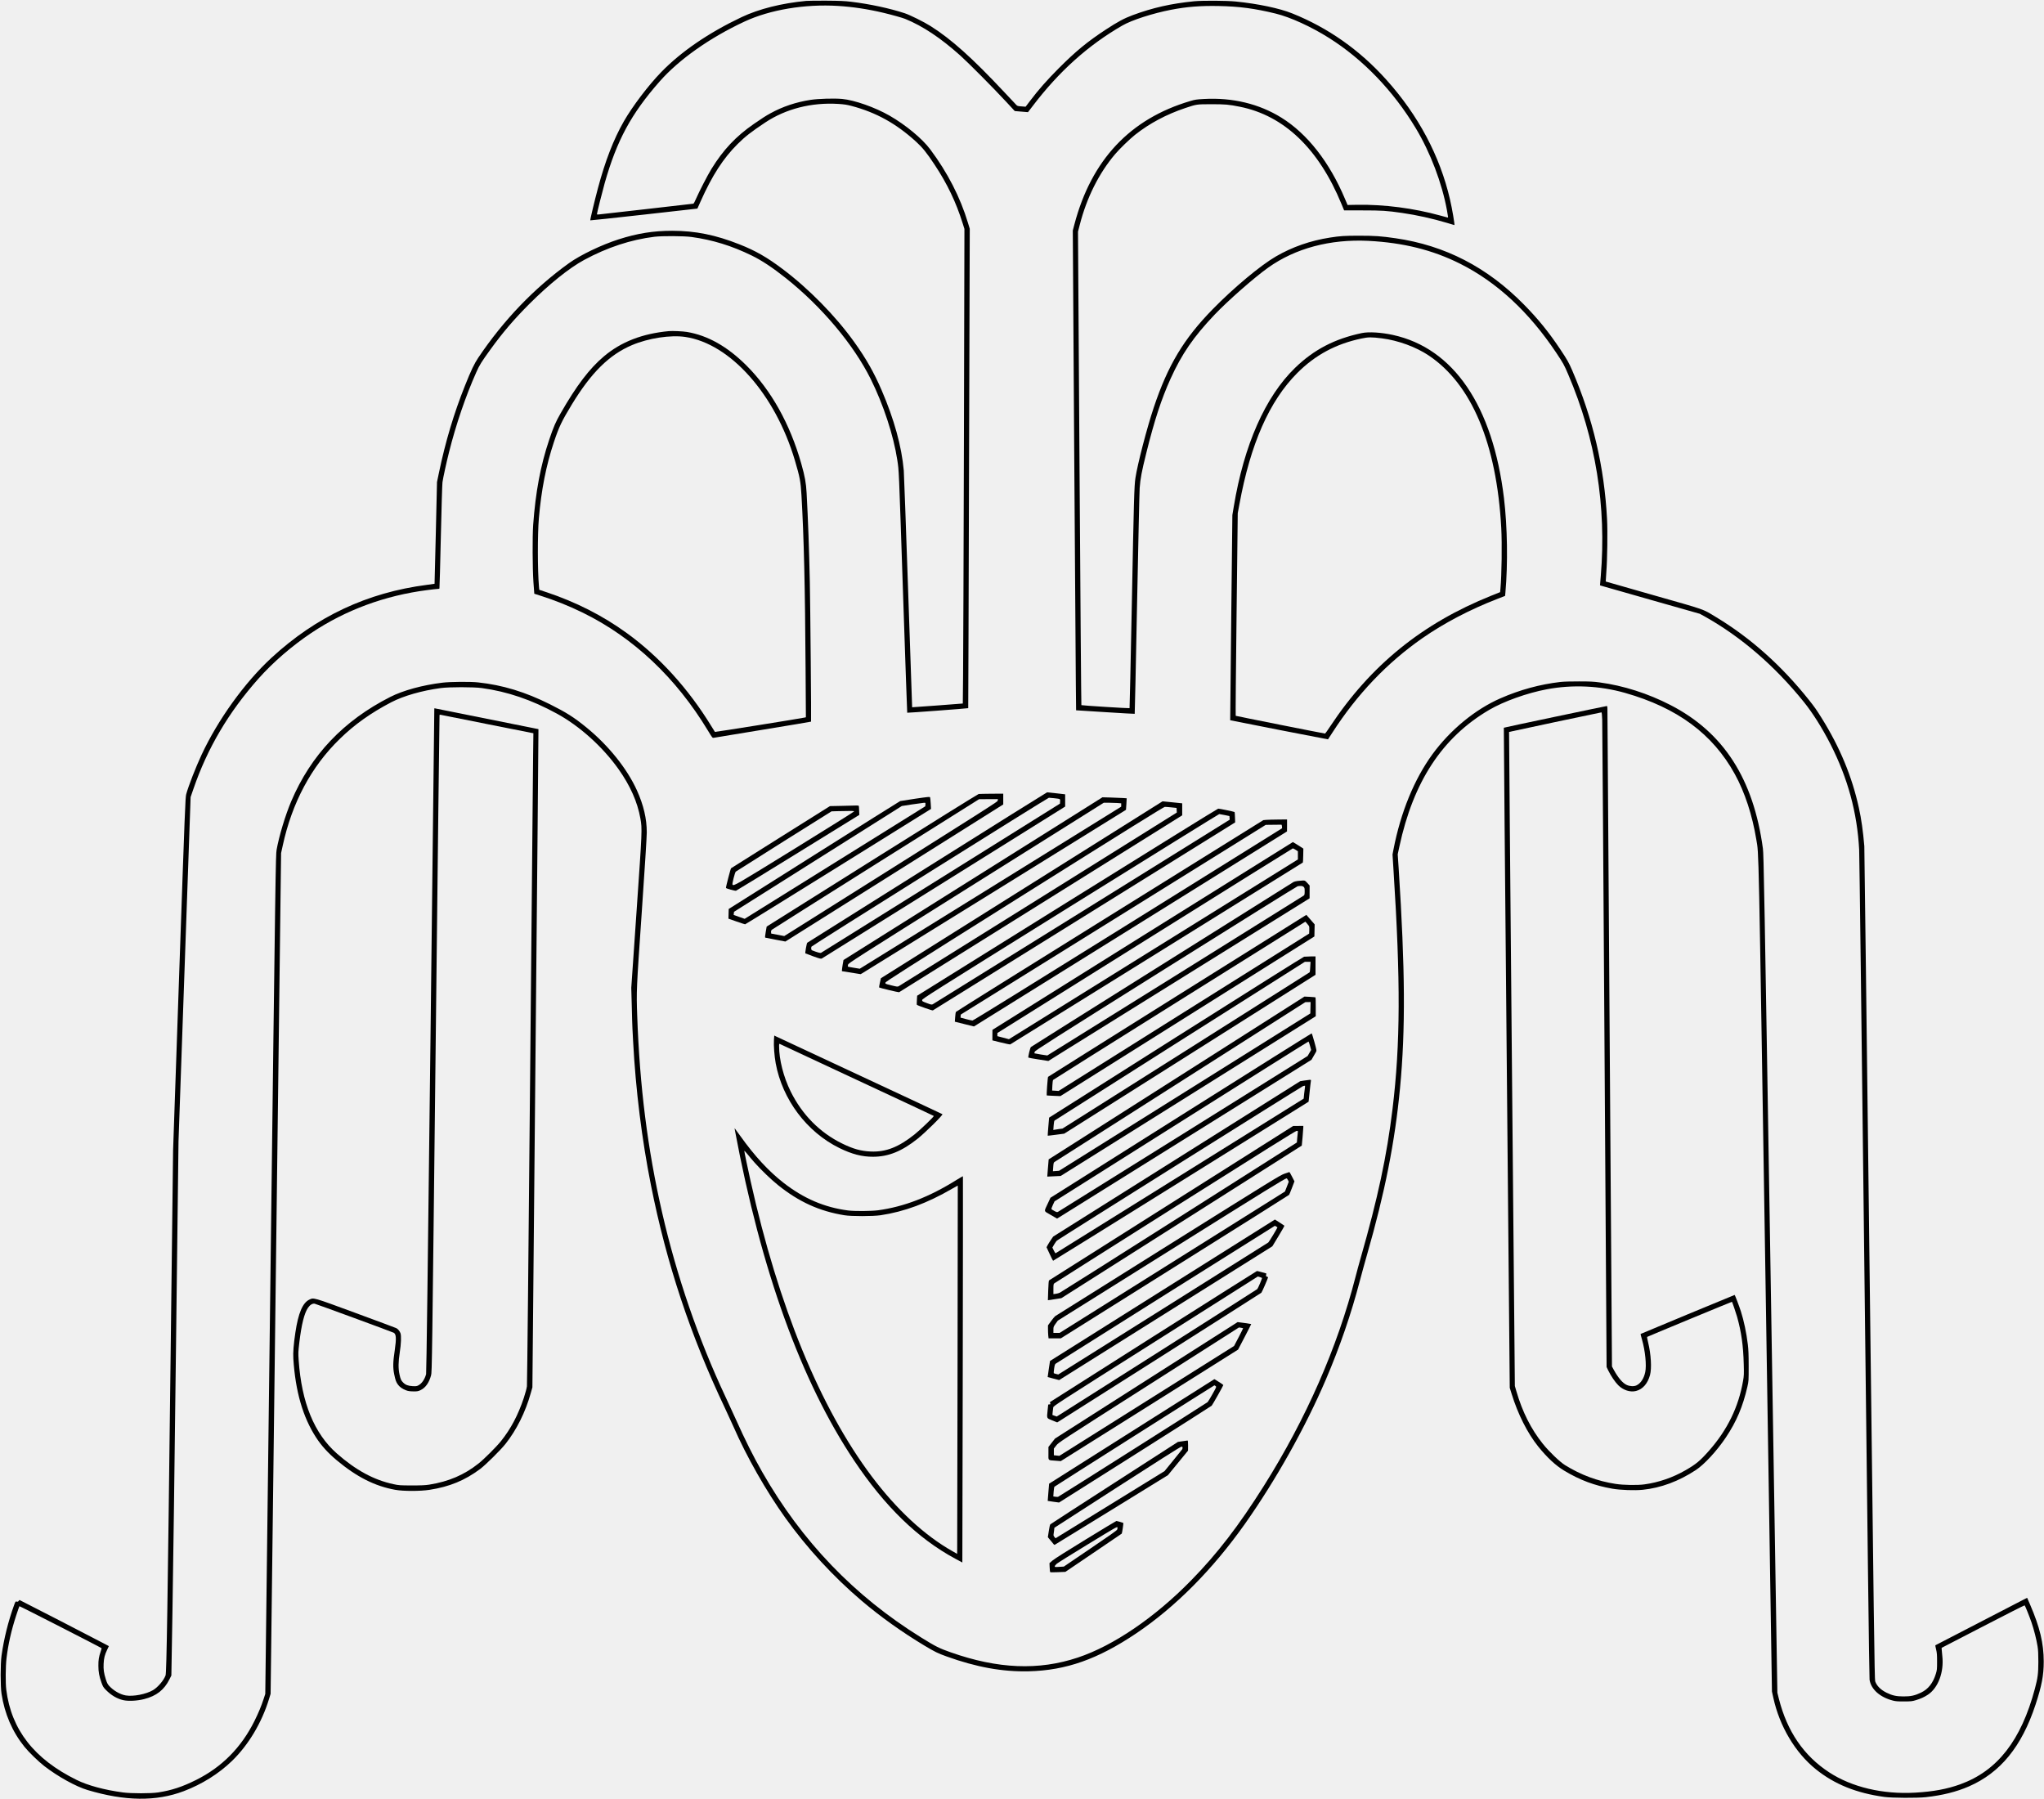
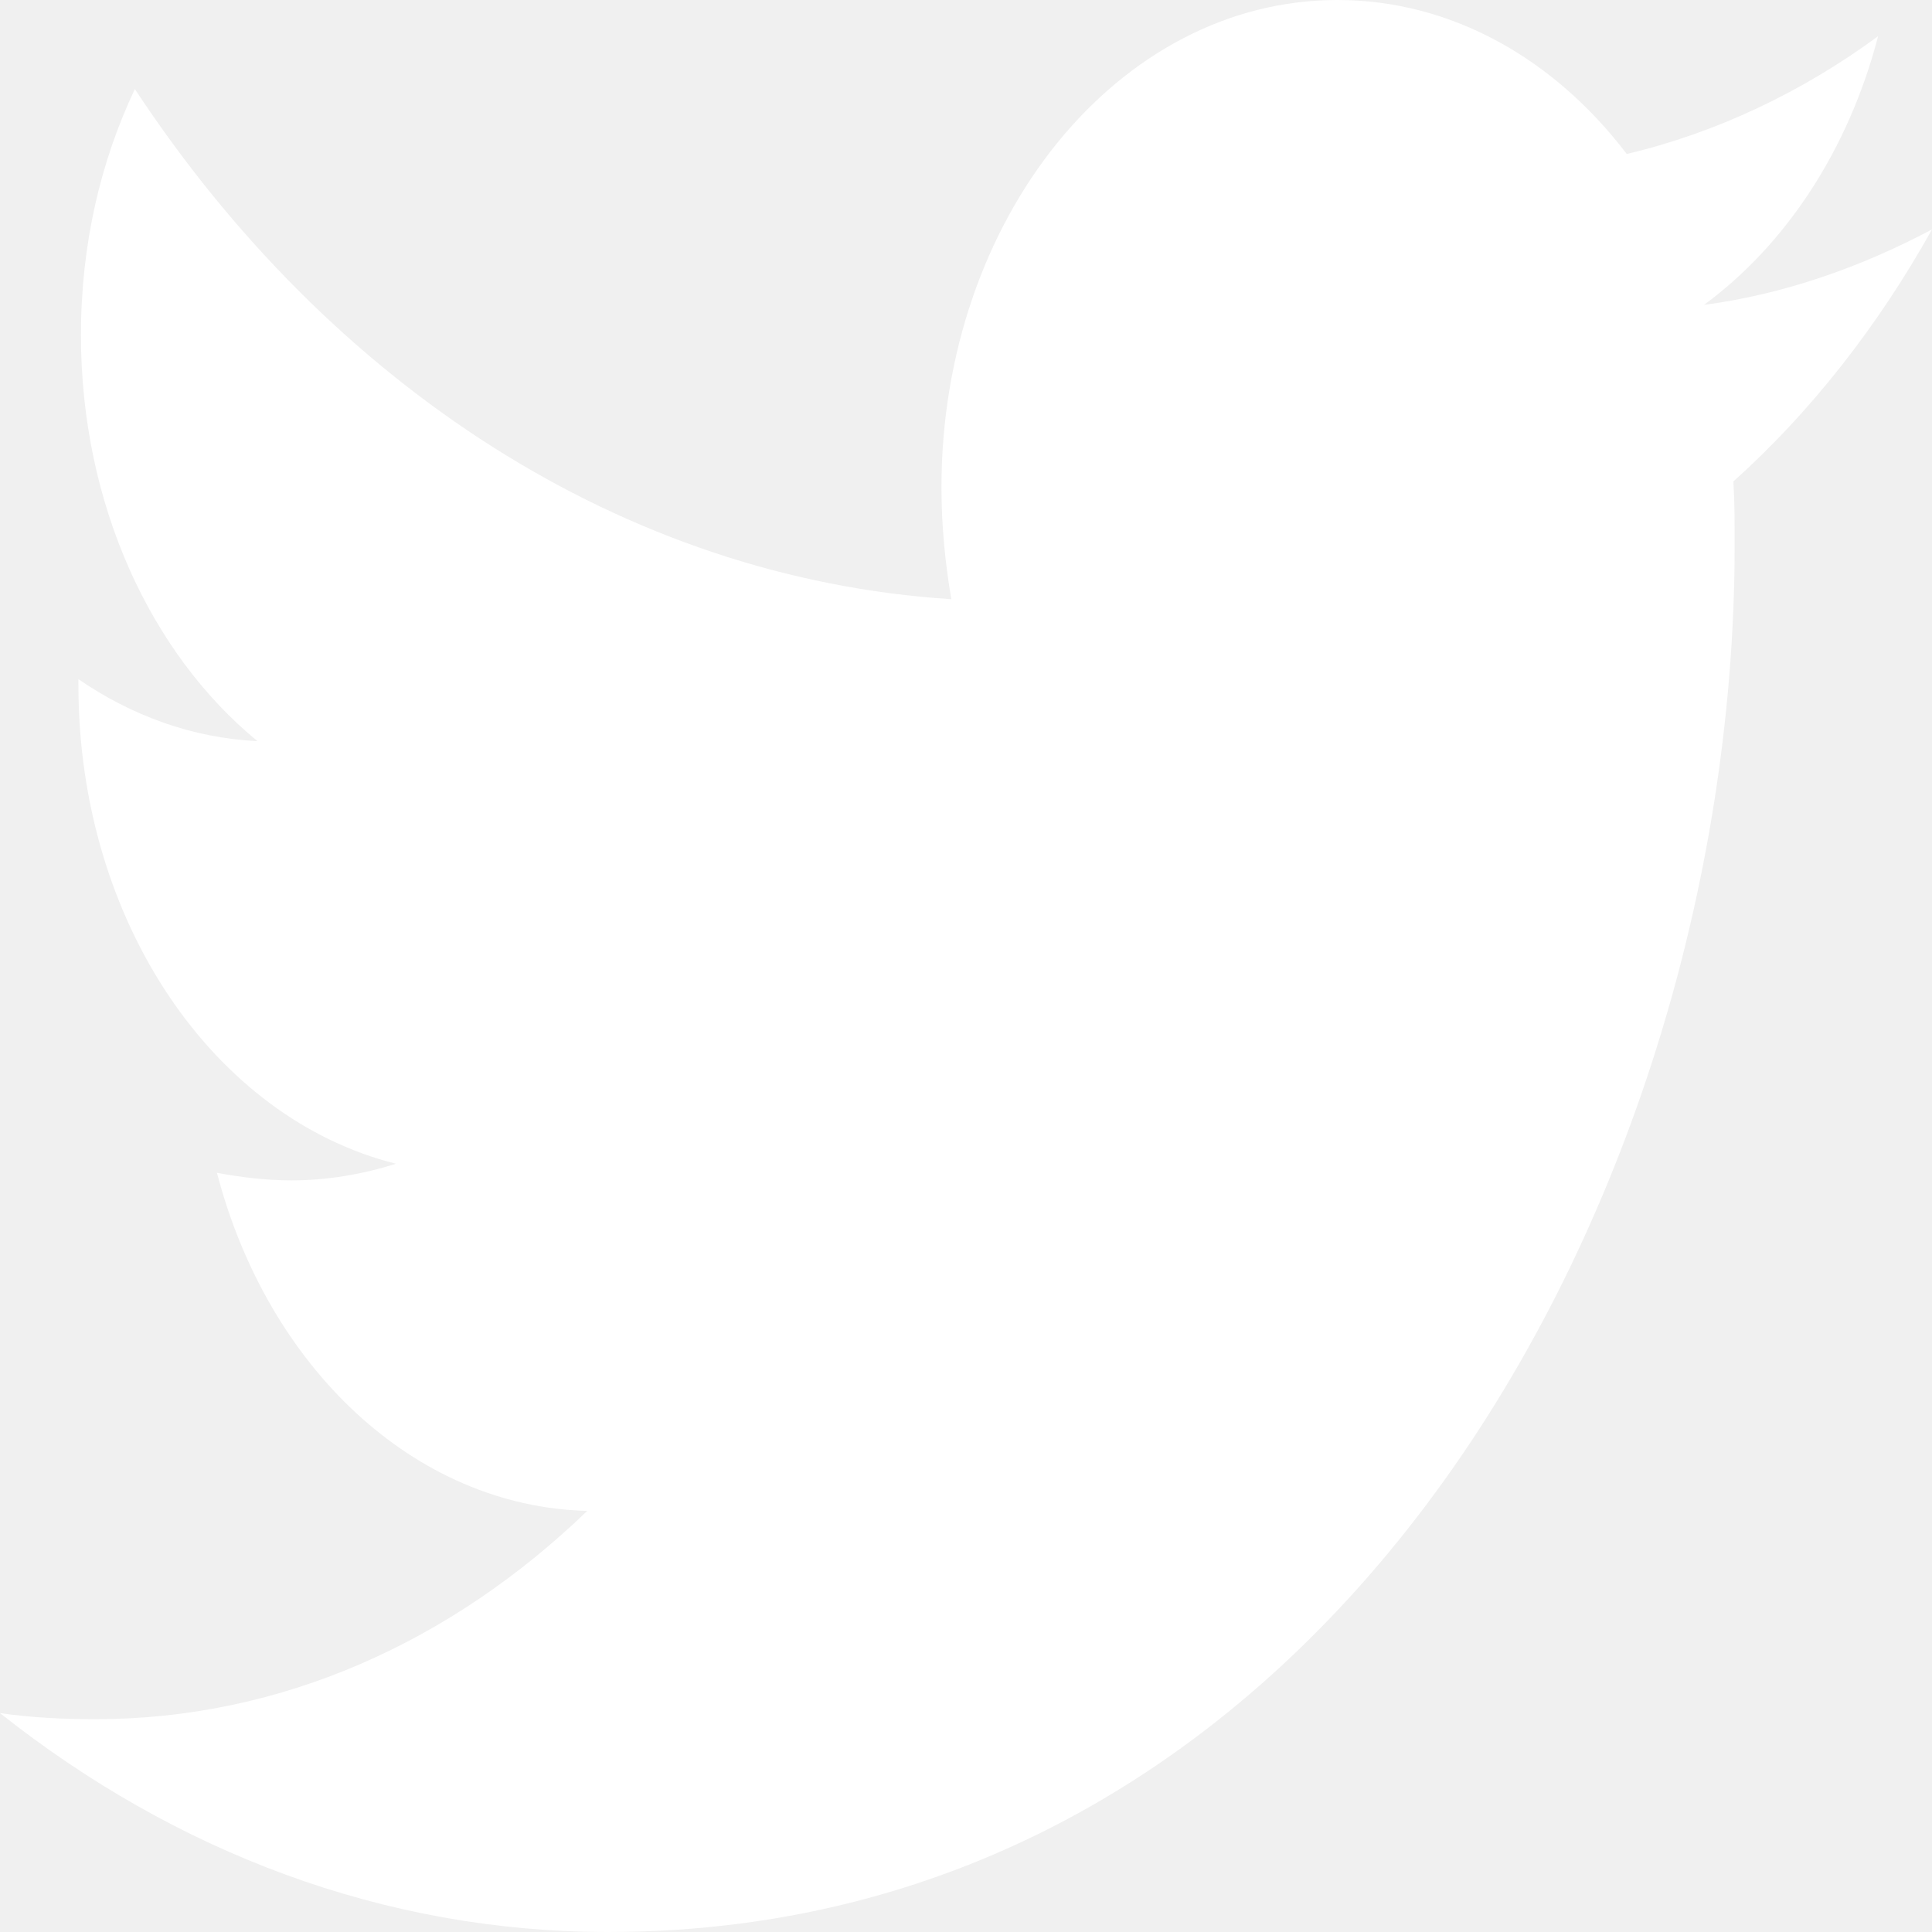
- <svg xmlns="http://www.w3.org/2000/svg" version="1.0" width="4523pt" height="3980pt" viewBox="0 0 4523 3980" preserveAspectRatio="xMidYMid meet">
-   <g transform="translate(0,3980) scale(0.1,-0.1)" fill="#000000" stroke="none">
-     <path d="M17840 39780 c-543 -51 -1045 -177 -1432 -360 -729 -346 -1336 -761 -1780 -1219 -282 -291 -632 -752 -823 -1085 -228 -399 -411 -871 -574 -1481 -74 -276 -176 -704 -169 -710 3 -3 538 54 1188 127 l1182 133 69 155 c257 576 501 954 818 1270 168 168 305 274 616 481 456 302 1022 446 1613 410 133 -9 189 -17 295 -45 545 -144 987 -389 1426 -789 147 -134 235 -243 416 -517 275 -415 470 -822 617 -1290 l39 -125 -11 -4645 c-7 -2555 -15 -4917 -19 -5250 l-6 -605 -559 -43 c-307 -23 -560 -41 -562 -40 -1 2 -41 1155 -88 2563 -48 1408 -91 2612 -97 2675 -47 534 -214 1136 -491 1779 -171 395 -344 700 -607 1066 -411 574 -1007 1181 -1586 1615 -344 259 -598 404 -950 543 -532 211 -976 300 -1490 301 -416 0 -773 -57 -1188 -190 -377 -121 -844 -345 -1096 -526 -771 -554 -1448 -1260 -2009 -2094 -87 -130 -157 -276 -292 -614 -245 -611 -434 -1244 -576 -1925 l-44 -210 -26 -1125 c-15 -619 -27 -1126 -28 -1126 0 -1 -77 -12 -171 -24 -1316 -170 -2446 -700 -3437 -1613 -592 -546 -1184 -1366 -1547 -2145 -129 -277 -288 -683 -340 -872 -20 -71 -28 -282 -156 -3980 l-135 -3905 -55 -4575 c-66 -5526 -89 -6976 -111 -7037 -40 -110 -171 -264 -278 -327 -154 -90 -436 -145 -603 -117 -124 21 -270 105 -369 213 -32 35 -47 64 -72 143 -44 139 -55 219 -49 344 6 126 24 197 77 308 l39 83 -82 44 c-181 97 -1886 976 -1894 976 -4 0 -14 -9 -21 -21 -10 -16 -19 -19 -41 -14 -28 6 -29 4 -59 -77 -129 -356 -226 -746 -278 -1118 -26 -183 -26 -677 0 -845 68 -444 239 -840 507 -1172 95 -118 310 -327 439 -427 302 -233 699 -453 958 -530 829 -248 1518 -256 2128 -25 404 153 777 387 1068 669 364 353 659 846 819 1370 l35 115 116 9300 116 9300 36 165 c206 951 632 1749 1261 2360 328 321 688 576 1139 812 274 142 676 258 1099 315 190 25 716 25 905 0 566 -77 1104 -260 1665 -567 501 -274 1009 -731 1359 -1223 260 -365 424 -734 487 -1097 41 -234 40 -244 -86 -2065 l-116 -1680 11 -410 c5 -225 12 -448 15 -495 3 -47 10 -175 15 -285 55 -1052 193 -2168 395 -3180 345 -1733 873 -3322 1638 -4932 57 -120 139 -299 183 -398 295 -675 729 -1438 1154 -2030 477 -666 1065 -1304 1685 -1830 421 -358 899 -698 1395 -996 232 -138 288 -166 485 -237 659 -238 1241 -343 1820 -329 825 20 1528 268 2376 838 871 586 1696 1417 2411 2429 680 964 1333 2128 1787 3188 311 727 559 1447 756 2200 42 158 111 411 155 562 395 1372 617 2495 730 3685 123 1302 114 2625 -30 4862 l-21 312 36 168 c309 1441 950 2418 1988 3027 322 189 840 374 1276 456 572 107 1169 79 1730 -80 1157 -329 1940 -908 2429 -1796 222 -403 387 -907 476 -1449 58 -355 46 191 202 -9660 l144 -9190 31 -140 c138 -630 484 -1212 940 -1579 413 -333 900 -529 1519 -613 170 -23 725 -26 915 -5 369 41 677 118 953 238 697 304 1168 880 1473 1804 139 421 183 653 183 960 -1 405 -85 755 -301 1257 l-66 152 -106 -54 c-141 -71 -1922 -993 -1926 -997 -2 -2 6 -43 18 -93 18 -74 21 -121 21 -270 0 -167 -2 -186 -28 -270 -62 -202 -168 -337 -326 -413 -137 -66 -231 -86 -390 -85 -159 0 -249 21 -375 83 -129 64 -215 150 -251 252 -13 38 -29 1211 -125 9233 -61 5055 -113 9215 -115 9245 -28 331 -66 600 -120 845 -152 694 -421 1343 -822 1985 -124 198 -154 240 -278 397 -609 766 -1301 1383 -2069 1845 -301 181 -195 144 -1370 478 -583 166 -1061 303 -1063 304 -1 2 5 95 13 207 22 278 31 898 16 1174 -61 1158 -311 2222 -773 3295 -74 170 -107 229 -261 460 -258 386 -490 672 -807 994 -810 824 -1745 1307 -2840 1465 -317 46 -454 56 -800 56 -330 0 -421 -6 -648 -41 -436 -68 -834 -207 -1197 -417 -337 -194 -941 -698 -1400 -1168 -642 -657 -991 -1238 -1304 -2174 -151 -451 -358 -1246 -406 -1560 -27 -177 -35 -478 -80 -2804 -25 -1256 -47 -2286 -50 -2289 -7 -7 -1058 59 -1066 67 -4 3 -22 2362 -41 5241 l-34 5235 39 150 c153 600 425 1144 783 1565 100 118 320 331 439 426 322 255 694 453 1114 594 251 84 253 84 571 84 308 1 390 -6 633 -55 981 -195 1748 -929 2252 -2154 l58 -140 411 0 c428 0 531 -7 871 -56 316 -45 681 -126 990 -219 90 -28 166 -50 168 -50 12 0 -50 366 -98 570 -222 960 -700 1859 -1407 2645 -591 659 -1291 1151 -2085 1469 -281 113 -757 213 -1243 262 -205 21 -734 24 -925 6 -506 -50 -919 -143 -1363 -308 -190 -71 -331 -147 -592 -318 -413 -271 -666 -480 -1045 -860 -255 -256 -446 -472 -628 -713 l-102 -134 -90 7 c-80 5 -93 9 -116 33 -14 14 -136 143 -269 286 -706 753 -1170 1169 -1628 1458 -145 92 -456 246 -572 284 -335 110 -774 204 -1185 254 -147 17 -247 22 -540 24 -198 2 -403 -1 -455 -5z m703 -111 c326 -20 671 -72 1017 -155 168 -40 415 -109 468 -131 391 -159 786 -422 1225 -815 182 -164 723 -708 1012 -1020 l190 -205 80 -7 c44 -3 110 -9 146 -12 l66 -6 106 138 c579 762 1226 1343 1982 1779 210 121 672 270 1080 349 347 67 650 91 1054 83 452 -9 801 -55 1261 -168 325 -80 786 -290 1181 -540 752 -474 1420 -1169 1917 -1995 325 -541 580 -1212 691 -1819 28 -156 29 -161 11 -157 -8 2 -80 22 -159 43 -589 163 -1242 247 -1834 238 l-218 -4 -55 130 c-344 818 -834 1445 -1409 1802 -494 307 -1082 448 -1715 413 -165 -9 -198 -14 -304 -46 -1331 -394 -2185 -1303 -2561 -2727 l-36 -137 30 -4708 c17 -2589 33 -4977 37 -5307 l6 -600 647 -41 c355 -23 648 -39 650 -37 3 2 26 1091 52 2421 26 1329 52 2488 58 2575 15 208 44 362 146 772 178 719 335 1199 537 1645 248 548 510 929 974 1417 296 311 872 817 1184 1040 602 430 1376 636 2221 594 772 -40 1420 -201 2027 -505 813 -407 1525 -1067 2129 -1971 155 -232 174 -266 265 -480 608 -1421 849 -2918 720 -4463 l-17 -202 30 -10 c16 -5 514 -147 1105 -315 l1074 -305 111 -61 c800 -448 1548 -1092 2191 -1890 196 -243 407 -578 589 -934 384 -754 592 -1517 635 -2335 6 -107 57 -4267 115 -9245 65 -5644 108 -9076 115 -9118 32 -213 230 -389 520 -463 60 -15 109 -19 245 -18 153 1 178 3 256 27 116 35 187 68 271 123 227 151 357 499 318 852 -7 64 -14 132 -14 150 l-1 34 915 473 c503 261 918 471 922 467 13 -14 108 -250 152 -379 56 -164 109 -375 133 -525 14 -86 18 -169 18 -348 -1 -258 -13 -352 -76 -590 -305 -1146 -830 -1819 -1652 -2117 -291 -105 -597 -162 -999 -185 -716 -41 -1402 122 -1904 451 -560 366 -927 903 -1110 1623 l-34 137 -150 9268 c-139 8531 -152 9279 -170 9408 -209 1544 -870 2571 -2045 3176 -497 256 -1040 430 -1570 501 -133 18 -210 22 -455 22 -183 1 -339 -4 -410 -12 -455 -53 -893 -172 -1330 -363 -559 -245 -1108 -697 -1503 -1237 -402 -551 -703 -1286 -861 -2102 l-22 -115 22 -350 c158 -2456 152 -3839 -21 -5273 -128 -1055 -325 -1975 -708 -3312 -31 -107 -82 -294 -113 -415 -402 -1562 -1090 -3131 -2026 -4618 -555 -882 -1030 -1500 -1608 -2090 -802 -821 -1722 -1448 -2510 -1710 -865 -289 -1769 -252 -2810 115 -261 92 -329 126 -660 331 -1476 916 -2639 2127 -3512 3657 -200 350 -379 708 -586 1170 -61 135 -164 360 -230 500 -598 1273 -1078 2667 -1401 4075 -321 1400 -496 2786 -551 4360 -19 542 -18 557 101 2283 67 977 111 1668 111 1762 0 309 -70 605 -219 936 -219 481 -626 989 -1116 1389 -272 223 -447 333 -807 513 -545 273 -1048 426 -1590 484 -174 19 -614 15 -790 -6 -438 -53 -870 -171 -1155 -316 -1034 -525 -1755 -1285 -2190 -2307 -130 -306 -270 -769 -324 -1073 -20 -112 -24 -357 -136 -9397 l-115 -9281 -34 -104 c-56 -172 -116 -314 -207 -498 -292 -585 -719 -1016 -1288 -1300 -304 -152 -543 -231 -841 -277 -163 -25 -590 -25 -780 0 -408 55 -774 153 -1025 277 -939 462 -1445 1111 -1556 1995 -19 148 -16 520 5 695 37 310 106 616 213 945 36 110 69 204 73 208 5 6 1790 -906 1818 -929 2 -1 -7 -35 -21 -76 -40 -116 -51 -185 -50 -313 0 -137 18 -232 69 -374 30 -84 41 -103 96 -159 119 -121 249 -197 387 -228 113 -25 310 -15 461 24 273 70 444 204 561 440 l41 82 24 1403 c14 771 49 3429 79 5907 l55 4505 134 3810 134 3810 62 180 c309 901 779 1697 1439 2440 322 362 739 723 1171 1012 757 506 1632 829 2568 948 106 14 208 25 227 25 18 0 36 4 39 9 3 4 17 519 31 1142 14 624 30 1168 36 1209 14 100 88 439 145 664 152 609 369 1245 603 1769 71 161 114 229 315 507 270 373 519 664 855 1001 443 443 889 801 1217 978 512 277 1034 449 1559 513 170 20 646 18 815 -5 464 -63 892 -194 1335 -411 222 -108 464 -269 755 -500 792 -630 1497 -1468 1877 -2231 279 -560 507 -1254 588 -1790 39 -262 31 -75 131 -3059 46 -1391 87 -2532 89 -2535 6 -5 1345 95 1350 101 1 2 10 2389 18 5305 l16 5302 -40 131 c-171 567 -450 1111 -835 1626 -178 238 -541 539 -899 745 -321 184 -777 345 -1050 370 -170 16 -525 6 -695 -20 -323 -49 -624 -150 -892 -298 -102 -56 -180 -106 -368 -236 -395 -273 -675 -570 -936 -993 -87 -141 -269 -494 -345 -668 -23 -54 -48 -100 -53 -102 -6 -2 -472 -55 -1036 -119 -564 -63 -1042 -117 -1062 -120 -30 -4 -38 -2 -38 11 0 25 117 490 171 683 268 945 586 1533 1215 2248 426 485 1113 970 1879 1326 563 262 1335 391 2068 346z" />
-     <path d="M14800 32474 c-587 -55 -1054 -236 -1435 -557 -319 -268 -612 -653 -960 -1262 -108 -188 -156 -299 -251 -580 -193 -573 -303 -1159 -356 -1890 -18 -257 -15 -957 6 -1265 9 -140 18 -255 19 -256 1 -1 63 -21 137 -44 300 -94 641 -230 935 -375 1124 -552 2063 -1438 2775 -2617 87 -144 96 -156 120 -152 14 3 504 83 1089 179 585 96 1066 176 1068 179 7 7 -16 2559 -27 3091 -16 740 -39 1373 -71 1965 -13 231 -37 364 -119 655 -250 880 -667 1624 -1214 2170 -421 419 -855 664 -1316 741 -88 15 -320 25 -400 18z m365 -129 c996 -149 1989 -1266 2424 -2730 111 -376 128 -465 146 -773 54 -940 80 -2016 91 -3839 l7 -1072 -24 -6 c-93 -21 -1984 -324 -1989 -318 -3 4 -40 62 -80 128 -509 831 -1149 1535 -1868 2057 -538 390 -1131 691 -1798 912 l-141 47 -7 72 c-31 370 -32 1147 -2 1507 54 630 161 1174 332 1686 113 339 174 467 397 834 431 708 829 1101 1331 1314 360 154 855 230 1181 181z" />
-     <path d="M30135 32431 c-602 -127 -1061 -366 -1478 -770 -659 -639 -1130 -1705 -1356 -3071 l-31 -185 -25 -2269 c-14 -1248 -24 -2270 -23 -2271 6 -4 2161 -426 2164 -423 1 2 46 70 99 152 547 848 1207 1540 1989 2086 480 334 1052 634 1661 870 l170 66 7 74 c57 642 44 1455 -32 2090 -247 2041 -1114 3315 -2455 3609 -260 57 -539 74 -690 42z m445 -117 c358 -46 751 -189 1035 -379 950 -636 1503 -1949 1605 -3815 19 -351 10 -1039 -18 -1348 l-7 -73 -195 -78 c-1528 -613 -2670 -1539 -3566 -2893 -57 -87 -108 -158 -112 -158 -23 0 -1973 388 -1978 393 -4 4 4 1014 19 2245 l26 2237 36 193 c245 1339 662 2287 1280 2908 397 399 858 647 1425 765 149 32 219 32 450 3z" />
-     <path d="M20515 20609 c-1452 -913 -2645 -1663 -2652 -1667 -12 -7 -51 -228 -42 -235 2 -2 80 -31 173 -65 145 -52 173 -59 191 -49 12 7 1229 766 2703 1687 l2682 1675 0 136 0 135 -192 22 c-106 13 -200 22 -208 22 -8 -1 -1203 -748 -2655 -1661z m2810 1531 c144 -17 136 -13 133 -70 l-3 -50 -2635 -1646 c-1449 -905 -2643 -1650 -2652 -1655 -16 -9 -92 13 -200 56 -19 8 -25 59 -10 82 16 26 5227 3292 5252 3293 14 0 66 -5 115 -10z" />
-     <path d="M21656 22233 c-16 -3 -1078 -663 -2360 -1469 l-2331 -1464 -21 -121 c-15 -85 -18 -122 -10 -124 6 -3 109 -23 228 -45 l217 -41 2410 1516 2411 1517 0 119 0 119 -257 -1 c-142 -1 -271 -4 -287 -6z m422 -143 c-3 -31 122 49 -4558 -2896 l-166 -104 -144 28 -145 27 -3 33 c-2 24 3 38 20 53 13 11 1049 665 2303 1454 l2280 1433 208 1 208 1 -3 -30z" />
-     <path d="M20255 22129 c-175 -26 -326 -50 -335 -52 -8 -2 -865 -540 -1905 -1196 l-1890 -1192 -3 -107 -3 -107 178 -63 c98 -34 184 -62 191 -62 8 0 936 575 2064 1277 l2050 1276 -7 121 c-4 67 -10 128 -14 136 -5 14 -45 10 -326 -31z m223 -129 l-3 -39 -1999 -1245 -1998 -1245 -122 43 -121 43 3 34 c2 19 5 35 5 36 1 0 837 527 1857 1171 l1855 1169 230 36 c127 19 245 35 263 36 33 1 33 0 30 -39z" />
-     <path d="M21530 20360 l-2865 -1800 -17 -97 c-9 -54 -17 -110 -17 -124 l-1 -26 207 -33 207 -33 36 20 c33 18 5833 3612 5836 3616 1 1 5 59 9 129 l7 126 -84 6 c-45 3 -166 8 -268 11 l-185 5 -2865 -1800z m3188 1674 l92 -7 0 -37 0 -37 -2892 -1793 -2893 -1793 -128 21 c-71 11 -131 23 -135 26 -3 4 -1 22 4 42 9 36 85 84 2834 1810 l2825 1774 101 0 c55 0 142 -3 192 -6z" />
-     <path d="M22609 20114 l-3116 -1957 -23 -100 c-12 -54 -19 -101 -17 -104 11 -10 431 -111 442 -106 5 3 1417 885 3138 1960 l3127 1954 0 133 0 133 -167 17 c-93 10 -190 19 -218 22 l-50 5 -3116 -1957z m3311 1823 l115 -12 3 -51 3 -51 -3058 -1911 c-1682 -1050 -3072 -1918 -3090 -1928 -31 -18 -33 -18 -168 15 -133 33 -136 34 -133 59 3 23 374 259 3078 1958 2282 1434 3083 1932 3105 1932 17 1 82 -5 145 -11z" />
-     <path d="M18615 21970 l-250 -5 -1090 -684 c-599 -376 -1094 -687 -1098 -691 -11 -9 -118 -422 -113 -435 5 -14 201 -69 223 -62 10 2 628 381 1373 841 l1355 837 -4 97 c-1 53 -5 100 -8 105 -2 4 -34 6 -71 5 -37 -1 -179 -5 -317 -8z m285 -122 c0 -7 -591 -377 -1313 -823 -1319 -814 -1346 -830 -1378 -798 -13 13 52 268 72 288 8 7 488 310 1066 674 l1053 660 122 4 c326 8 378 7 378 -5z" />
-     <path d="M23615 19839 l-3320 -2069 -6 -97 c-4 -54 -4 -101 0 -104 16 -17 341 -130 353 -124 7 5 1515 942 3352 2084 l3338 2076 -4 111 c-1 62 -6 115 -9 118 -8 8 -335 76 -362 75 -12 0 -1516 -932 -3342 -2070z m3485 1928 l105 -22 3 -40 3 -40 -3272 -2035 c-1799 -1119 -3284 -2041 -3299 -2049 -25 -12 -36 -10 -131 26 -98 37 -104 40 -104 67 0 27 167 133 3280 2072 1804 1124 3287 2043 3295 2043 8 0 62 -10 120 -22z" />
-     <path d="M28025 21661 l-70 -6 -3395 -2113 c-1867 -1161 -3400 -2120 -3406 -2129 -7 -10 -15 -63 -18 -118 l-7 -100 212 -53 211 -52 3464 2157 3463 2158 1 133 0 132 -192 -2 c-106 -1 -224 -4 -263 -7z m343 -147 l2 -39 -3413 -2127 c-2183 -1360 -3423 -2128 -3438 -2127 -13 0 -78 15 -144 32 l-120 32 2 33 c0 18 3 35 5 36 1 1 1520 946 3375 2099 l3371 2097 169 2 c92 2 173 3 178 2 6 0 11 -18 13 -40z" />
-     <path d="M25282 19093 l-3321 -2078 -1 -116 0 -117 190 -47 c104 -26 196 -45 205 -42 12 5 6461 4013 6475 4024 3 3 6 73 8 156 l3 152 -114 73 c-62 39 -116 72 -118 72 -3 0 -1500 -935 -3327 -2077z m3388 1905 l50 -33 0 -90 0 -90 -3197 -1988 -3197 -1989 -128 34 -128 33 0 35 0 35 3263 2042 c1794 1123 3268 2042 3275 2043 7 0 35 -15 62 -32z" />
-     <path d="M28715 20309 c-38 -5 -78 -15 -90 -22 -11 -8 -1320 -829 -2910 -1827 -1589 -997 -2896 -1818 -2903 -1825 -17 -15 -67 -225 -56 -234 5 -4 106 -23 225 -41 l217 -34 384 240 c212 131 1512 941 2891 1799 l2506 1560 0 142 1 141 -51 56 c-49 53 -53 56 -98 55 -25 -1 -77 -6 -116 -10z m132 -131 c20 -19 23 -31 23 -98 0 -61 -4 -80 -17 -92 -10 -8 -1291 -808 -2848 -1778 l-2830 -1762 -140 21 c-76 12 -141 24 -144 26 -2 3 0 18 5 35 8 26 348 243 2900 1844 1610 1011 2903 1816 2920 1819 74 11 108 7 131 -15z" />
-     <path d="M26053 17772 c-1569 -983 -2856 -1792 -2861 -1797 -9 -9 -37 -403 -30 -411 2 -1 71 -6 153 -9 l150 -6 2810 1766 2810 1766 3 134 3 133 -92 106 c-50 58 -91 106 -92 105 -1 0 -1285 -805 -2854 -1787z m2910 1543 c9 -13 12 -46 9 -95 l-3 -75 -2772 -1741 -2772 -1741 -72 5 -71 4 5 112 c3 62 10 116 17 123 6 7 1264 798 2796 1757 l2785 1744 33 -36 c18 -21 38 -46 45 -57z" />
-     <path d="M28857 18633 c-16 -3 -1291 -804 -2835 -1782 l-2807 -1778 -17 -199 c-9 -109 -16 -200 -14 -201 1 -2 84 8 184 21 l181 24 2781 1757 2780 1758 0 203 0 204 -112 -1 c-62 -1 -126 -4 -141 -6z m136 -225 c-3 -62 -8 -116 -12 -119 -3 -3 -1236 -783 -2739 -1733 l-2732 -1726 -78 -10 c-42 -6 -88 -13 -100 -16 l-24 -5 7 98 c4 54 12 103 19 110 6 6 1255 799 2775 1762 l2765 1751 63 0 63 0 -7 -112z" />
-     <path d="M26035 15950 l-2830 -1801 -3 -37 c-2 -20 -9 -106 -16 -191 l-12 -153 148 7 149 7 2822 1767 2822 1767 0 206 c0 114 -2 209 -5 211 -3 3 -59 8 -125 12 l-120 6 -2830 -1801z m2963 1554 l-3 -126 -2780 -1741 -2779 -1740 -68 -5 -69 -5 7 94 c5 78 10 97 26 109 12 8 1266 808 2787 1776 l2766 1762 58 1 58 1 -3 -126z" />
-     <path d="M26130 15120 l-2885 -1820 -57 -122 c-91 -197 -99 -164 63 -258 l140 -81 52 32 c29 17 1295 808 2815 1757 l2763 1725 41 71 c22 39 48 85 58 101 17 30 16 33 -34 219 -29 104 -56 191 -61 193 -6 1 -1308 -816 -2895 -1817z m2858 1542 l25 -92 -39 -67 -39 -67 -2750 -1718 c-1512 -944 -2760 -1722 -2773 -1729 -20 -11 -30 -9 -78 17 -30 16 -59 34 -65 40 -6 8 3 39 28 92 l38 82 2805 1769 c1543 974 2809 1769 2814 1767 5 -1 21 -43 34 -94z" />
-     <path d="M17126 16792 c-8 -125 9 -352 39 -518 148 -801 688 -1520 1409 -1874 278 -136 501 -194 746 -193 340 1 637 121 985 399 174 139 567 527 549 543 -5 4 -828 390 -1829 856 -1001 466 -1836 856 -1856 866 l-36 18 -7 -97z m1839 -887 c930 -433 1694 -791 1698 -795 11 -10 -292 -302 -421 -405 -354 -284 -638 -396 -972 -382 -218 9 -393 58 -635 177 -495 242 -886 639 -1141 1155 -156 317 -254 701 -254 996 0 54 2 59 18 51 9 -5 778 -364 1707 -797z" />
-     <path d="M28858 15893 l-87 -14 -2733 -1719 -2733 -1719 -46 -67 c-25 -37 -59 -90 -74 -118 l-27 -51 69 -149 c37 -81 72 -149 76 -150 5 0 1279 791 2831 1759 l2823 1760 22 210 c12 115 24 225 28 243 5 31 4 32 -28 31 -19 -1 -73 -8 -121 -16z m19 -145 c-3 -18 -11 -83 -18 -144 l-11 -111 -2741 -1709 c-1507 -940 -2744 -1710 -2749 -1712 -4 -2 -22 26 -39 61 l-32 65 40 69 c23 37 49 75 59 84 47 39 5422 3413 5449 3420 16 4 34 7 39 8 4 1 6 -14 3 -31z" />
-     <path d="M25920 13184 c-1482 -938 -2700 -1708 -2706 -1712 -8 -5 -14 -79 -19 -223 l-7 -216 149 22 148 23 2660 1688 c1463 928 2661 1688 2661 1688 3 2 34 373 34 404 l0 32 -112 -1 -113 -1 -2695 -1704z m2797 1554 c-4 -24 -9 -82 -13 -129 l-6 -86 -2605 -1654 c-1433 -910 -2622 -1661 -2642 -1670 -20 -10 -60 -20 -88 -24 l-53 -7 0 111 c0 94 3 114 18 126 9 8 1214 771 2676 1695 1968 1243 2667 1680 2689 1680 29 0 29 -1 24 -42z" />
-     <path d="M16263 14788 c580 -3101 1464 -5548 2636 -7301 679 -1016 1413 -1728 2236 -2171 l160 -86 9 4271 c4 2348 6 4272 4 4275 -3 2 -65 -34 -139 -80 -605 -379 -1165 -595 -1739 -673 -155 -20 -520 -23 -665 -4 -520 67 -981 265 -1423 609 -334 260 -642 593 -961 1040 -68 94 -124 172 -126 172 -1 0 2 -24 8 -52z m437 -713 c142 -160 365 -374 520 -498 460 -369 914 -575 1465 -664 157 -26 628 -25 800 0 528 79 1034 267 1588 589 66 38 120 68 121 66 2 -3 -11 -7765 -13 -8030 l-1 -117 -107 61 c-618 350 -1229 917 -1783 1653 -1144 1522 -2064 3763 -2681 6535 -63 283 -139 646 -139 666 0 8 30 -23 67 -68 36 -46 110 -133 163 -193z" />
-     <path d="M28420 13831 c-98 -35 -259 -134 -2575 -1585 -1358 -851 -2481 -1555 -2495 -1565 -14 -10 -55 -60 -92 -111 l-68 -93 0 -82 c0 -45 3 -110 6 -144 l7 -61 136 0 136 0 2520 1581 c1386 869 2525 1586 2531 1594 5 7 34 77 64 156 l54 142 -53 103 c-29 57 -56 104 -59 103 -4 0 -54 -17 -112 -38z m79 -138 l19 -38 -42 -109 -42 -108 -2493 -1564 -2493 -1564 -69 0 -69 0 0 68 c0 65 2 70 49 136 l49 68 2484 1556 c2164 1356 2542 1589 2580 1592 4 0 16 -17 27 -37z" />
-     <path d="M25723 11254 l-2488 -1565 -27 -177 c-14 -97 -26 -178 -25 -179 1 -1 59 -16 128 -34 l126 -33 394 247 c217 136 1278 802 2359 1480 l1965 1233 136 225 c75 123 134 227 130 231 -3 4 -52 36 -108 72 l-102 64 -2488 -1564z m2517 1409 c14 -9 26 -17 28 -18 5 -4 -186 -321 -202 -334 -8 -7 -1058 -667 -2332 -1467 l-2316 -1454 -47 11 c-25 7 -49 14 -53 18 -3 3 0 49 8 101 11 76 18 98 36 110 39 28 4843 3049 4848 3049 3 1 17 -7 30 -16z" />
-     <path d="M25525 10234 c-1254 -795 -2284 -1449 -2288 -1453 -5 -5 -4 -18 2 -29 10 -18 8 -21 -17 -24 l-27 -3 -13 -125 c-19 -190 -26 -174 102 -226 l110 -44 30 18 c121 73 4475 2838 4488 2851 14 14 148 322 148 341 0 4 -11 11 -24 14 -21 5 -24 10 -19 39 l5 32 -100 28 c-54 15 -103 27 -108 26 -5 0 -1035 -651 -2289 -1445z m2401 1293 c7 -7 -88 -231 -105 -248 -12 -13 -4138 -2634 -4392 -2791 l-46 -28 -48 17 -47 18 6 65 c4 36 9 81 12 100 5 34 39 57 2267 1466 l2261 1432 44 -13 c24 -8 46 -16 48 -18z" />
-     <path d="M25365 9261 l-2020 -1289 -72 -92 -73 -93 0 -143 c0 -167 -19 -148 159 -162 l114 -9 1962 1233 1961 1234 147 281 c81 155 146 283 144 285 -3 3 -297 45 -301 43 0 0 -910 -580 -2021 -1288z m2143 1153 c2 -1 -42 -90 -98 -198 l-102 -195 -1933 -1215 -1933 -1216 -61 6 -61 7 0 74 0 74 53 68 c52 67 53 68 2047 1339 l1995 1272 45 -6 c25 -4 47 -8 48 -10z" />
-     <path d="M25044 8131 l-1829 -1157 -16 -189 c-9 -105 -15 -191 -15 -192 1 -1 58 -10 126 -19 l125 -17 1680 1062 c924 585 1687 1070 1697 1080 18 18 258 444 258 457 -1 5 -45 37 -99 70 l-99 61 -1828 -1156z m1855 1002 c21 -18 20 -18 -69 -177 -49 -88 -97 -168 -107 -177 -18 -17 -3286 -2087 -3310 -2096 -7 -3 -34 -2 -59 2 l-46 7 7 101 c4 56 12 107 18 114 13 13 3528 2241 3538 2242 4 1 16 -7 28 -16z" />
-     <path d="M26165 7913 l-100 -15 -1405 -905 c-773 -498 -1411 -911 -1418 -918 -8 -7 -23 -73 -34 -149 l-21 -136 59 -71 c33 -39 64 -77 71 -86 6 -8 16 -13 21 -12 6 2 572 350 1259 773 l1248 769 222 271 222 271 1 113 c0 84 -3 112 -12 111 -7 -1 -58 -8 -113 -16z m-7 -181 c-7 -10 -98 -122 -201 -249 l-188 -231 -1206 -743 -1206 -743 -24 29 c-18 20 -23 36 -20 54 3 14 9 54 12 88 l7 62 1386 893 c818 527 1398 895 1416 898 26 4 31 2 34 -17 2 -13 -3 -31 -10 -41z" />
-     <path d="M24029 5742 c-404 -247 -694 -430 -736 -466 l-70 -60 4 -90 c3 -50 6 -97 9 -104 3 -10 38 -12 171 -6 l168 7 620 420 c341 231 623 422 627 426 8 7 41 231 35 237 -5 5 -144 44 -154 43 -5 0 -308 -183 -674 -407z m692 216 c-7 -18 -175 -137 -595 -421 l-585 -397 -100 -6 c-95 -7 -101 -6 -101 12 1 10 20 36 45 57 24 20 335 215 692 432 594 363 648 394 651 372 2 -13 -1 -35 -7 -49z" />
-     <path d="M34408 23941 c-620 -130 -1129 -239 -1131 -242 -2 -2 26 -3289 64 -7304 l67 -7300 42 -135 c138 -448 350 -868 587 -1163 197 -245 388 -422 578 -536 345 -208 669 -329 1064 -398 179 -31 495 -42 672 -24 401 41 799 189 1174 436 189 124 467 426 664 720 237 354 377 684 478 1126 28 123 28 127 28 454 0 255 -5 363 -18 475 -33 268 -87 525 -154 735 -36 113 -132 365 -138 365 -7 0 -2078 -859 -2082 -864 -2 -2 12 -57 31 -122 72 -249 104 -573 72 -722 -30 -142 -100 -248 -193 -293 -55 -26 -144 -23 -216 9 -89 40 -189 156 -286 333 l-41 76 -50 7164 c-27 3940 -50 7228 -50 7307 0 129 -2 142 -17 141 -10 0 -525 -108 -1145 -238z m1046 -63 c3 -90 26 -3349 51 -7243 l46 -7080 39 -81 c57 -116 150 -253 220 -323 110 -109 264 -159 392 -126 148 37 259 164 310 353 40 150 22 459 -41 717 -16 66 -27 123 -23 126 10 9 1874 780 1877 777 9 -10 88 -242 114 -333 94 -335 137 -640 147 -1050 6 -217 5 -252 -15 -365 -100 -579 -346 -1085 -754 -1547 -201 -227 -286 -297 -522 -433 -278 -160 -594 -269 -905 -311 -155 -22 -468 -17 -639 10 -401 61 -768 198 -1119 415 -117 73 -353 299 -491 471 -262 327 -452 704 -585 1160 l-35 120 -66 7234 c-36 3979 -64 7235 -62 7237 4 4 2019 431 2043 433 8 1 14 -49 18 -161z" />
-     <path d="M9610 24083 c0 -27 -38 -3333 -85 -7347 -57 -4916 -89 -7312 -96 -7339 -31 -115 -97 -210 -173 -249 -33 -17 -53 -20 -125 -16 -99 5 -158 27 -209 79 -46 45 -58 72 -82 180 -28 131 -27 278 6 487 30 189 36 366 16 425 -17 46 -55 93 -92 112 -16 8 -420 159 -899 335 -958 353 -926 343 -1026 296 -147 -68 -246 -301 -309 -729 -40 -268 -53 -438 -45 -577 45 -720 211 -1296 504 -1745 117 -181 264 -342 455 -502 442 -370 846 -574 1297 -655 181 -32 550 -32 758 0 442 68 783 209 1120 461 125 94 456 422 563 558 245 310 440 703 556 1118 l37 130 68 7280 c38 4004 68 7281 66 7283 -2 2 -2293 462 -2302 462 -2 0 -3 -21 -3 -47z m1174 -304 l1019 -202 -6 -476 c-3 -262 -33 -3495 -67 -7186 -33 -3690 -65 -6744 -70 -6785 -5 -44 -34 -152 -68 -256 -127 -381 -288 -686 -506 -958 -103 -128 -372 -397 -496 -495 -316 -252 -662 -400 -1090 -468 -91 -14 -172 -18 -390 -18 -260 1 -282 2 -402 28 -433 92 -835 310 -1254 679 -500 440 -780 1123 -845 2063 -11 162 -10 181 15 395 47 395 110 649 193 768 43 63 100 97 146 88 35 -7 1708 -621 1748 -642 57 -29 62 -128 24 -389 -40 -263 -42 -384 -12 -530 28 -135 41 -172 85 -232 38 -51 98 -93 177 -123 47 -18 82 -23 160 -24 90 -1 106 2 160 27 109 51 190 164 234 329 20 71 22 260 102 7333 44 3993 83 7266 85 7273 2 8 12 11 21 8 10 -3 477 -96 1037 -207z" />
-   </g>
+ <svg xmlns="http://www.w3.org/2000/svg" width="20" height="20" viewBox="0 0 20 20" fill="none">
+   <path d="M17.944 4.984C17.957 5.203 17.957 5.422 17.957 5.641C17.957 12.312 13.833 20 6.294 20C3.972 20 1.815 19.172 0 17.734C0.33 17.781 0.647 17.797 0.99 17.797C2.906 17.797 4.67 17 6.079 15.641C4.277 15.594 2.767 14.141 2.246 12.141C2.5 12.188 2.754 12.219 3.02 12.219C3.388 12.219 3.756 12.156 4.099 12.047C2.221 11.578 0.812 9.547 0.812 7.094V7.031C1.358 7.406 1.992 7.641 2.665 7.672C1.561 6.766 0.838 5.219 0.838 3.469C0.838 2.531 1.041 1.672 1.396 0.922C3.414 3.984 6.447 5.984 9.848 6.203C9.784 5.828 9.746 5.438 9.746 5.047C9.746 2.266 11.574 0 13.845 0C15.025 0 16.091 0.609 16.84 1.594C17.767 1.375 18.655 0.953 19.442 0.375C19.137 1.547 18.49 2.531 17.64 3.156C18.465 3.047 19.264 2.766 20 2.375C19.442 3.375 18.744 4.266 17.944 4.984Z" fill="white" />
</svg>
